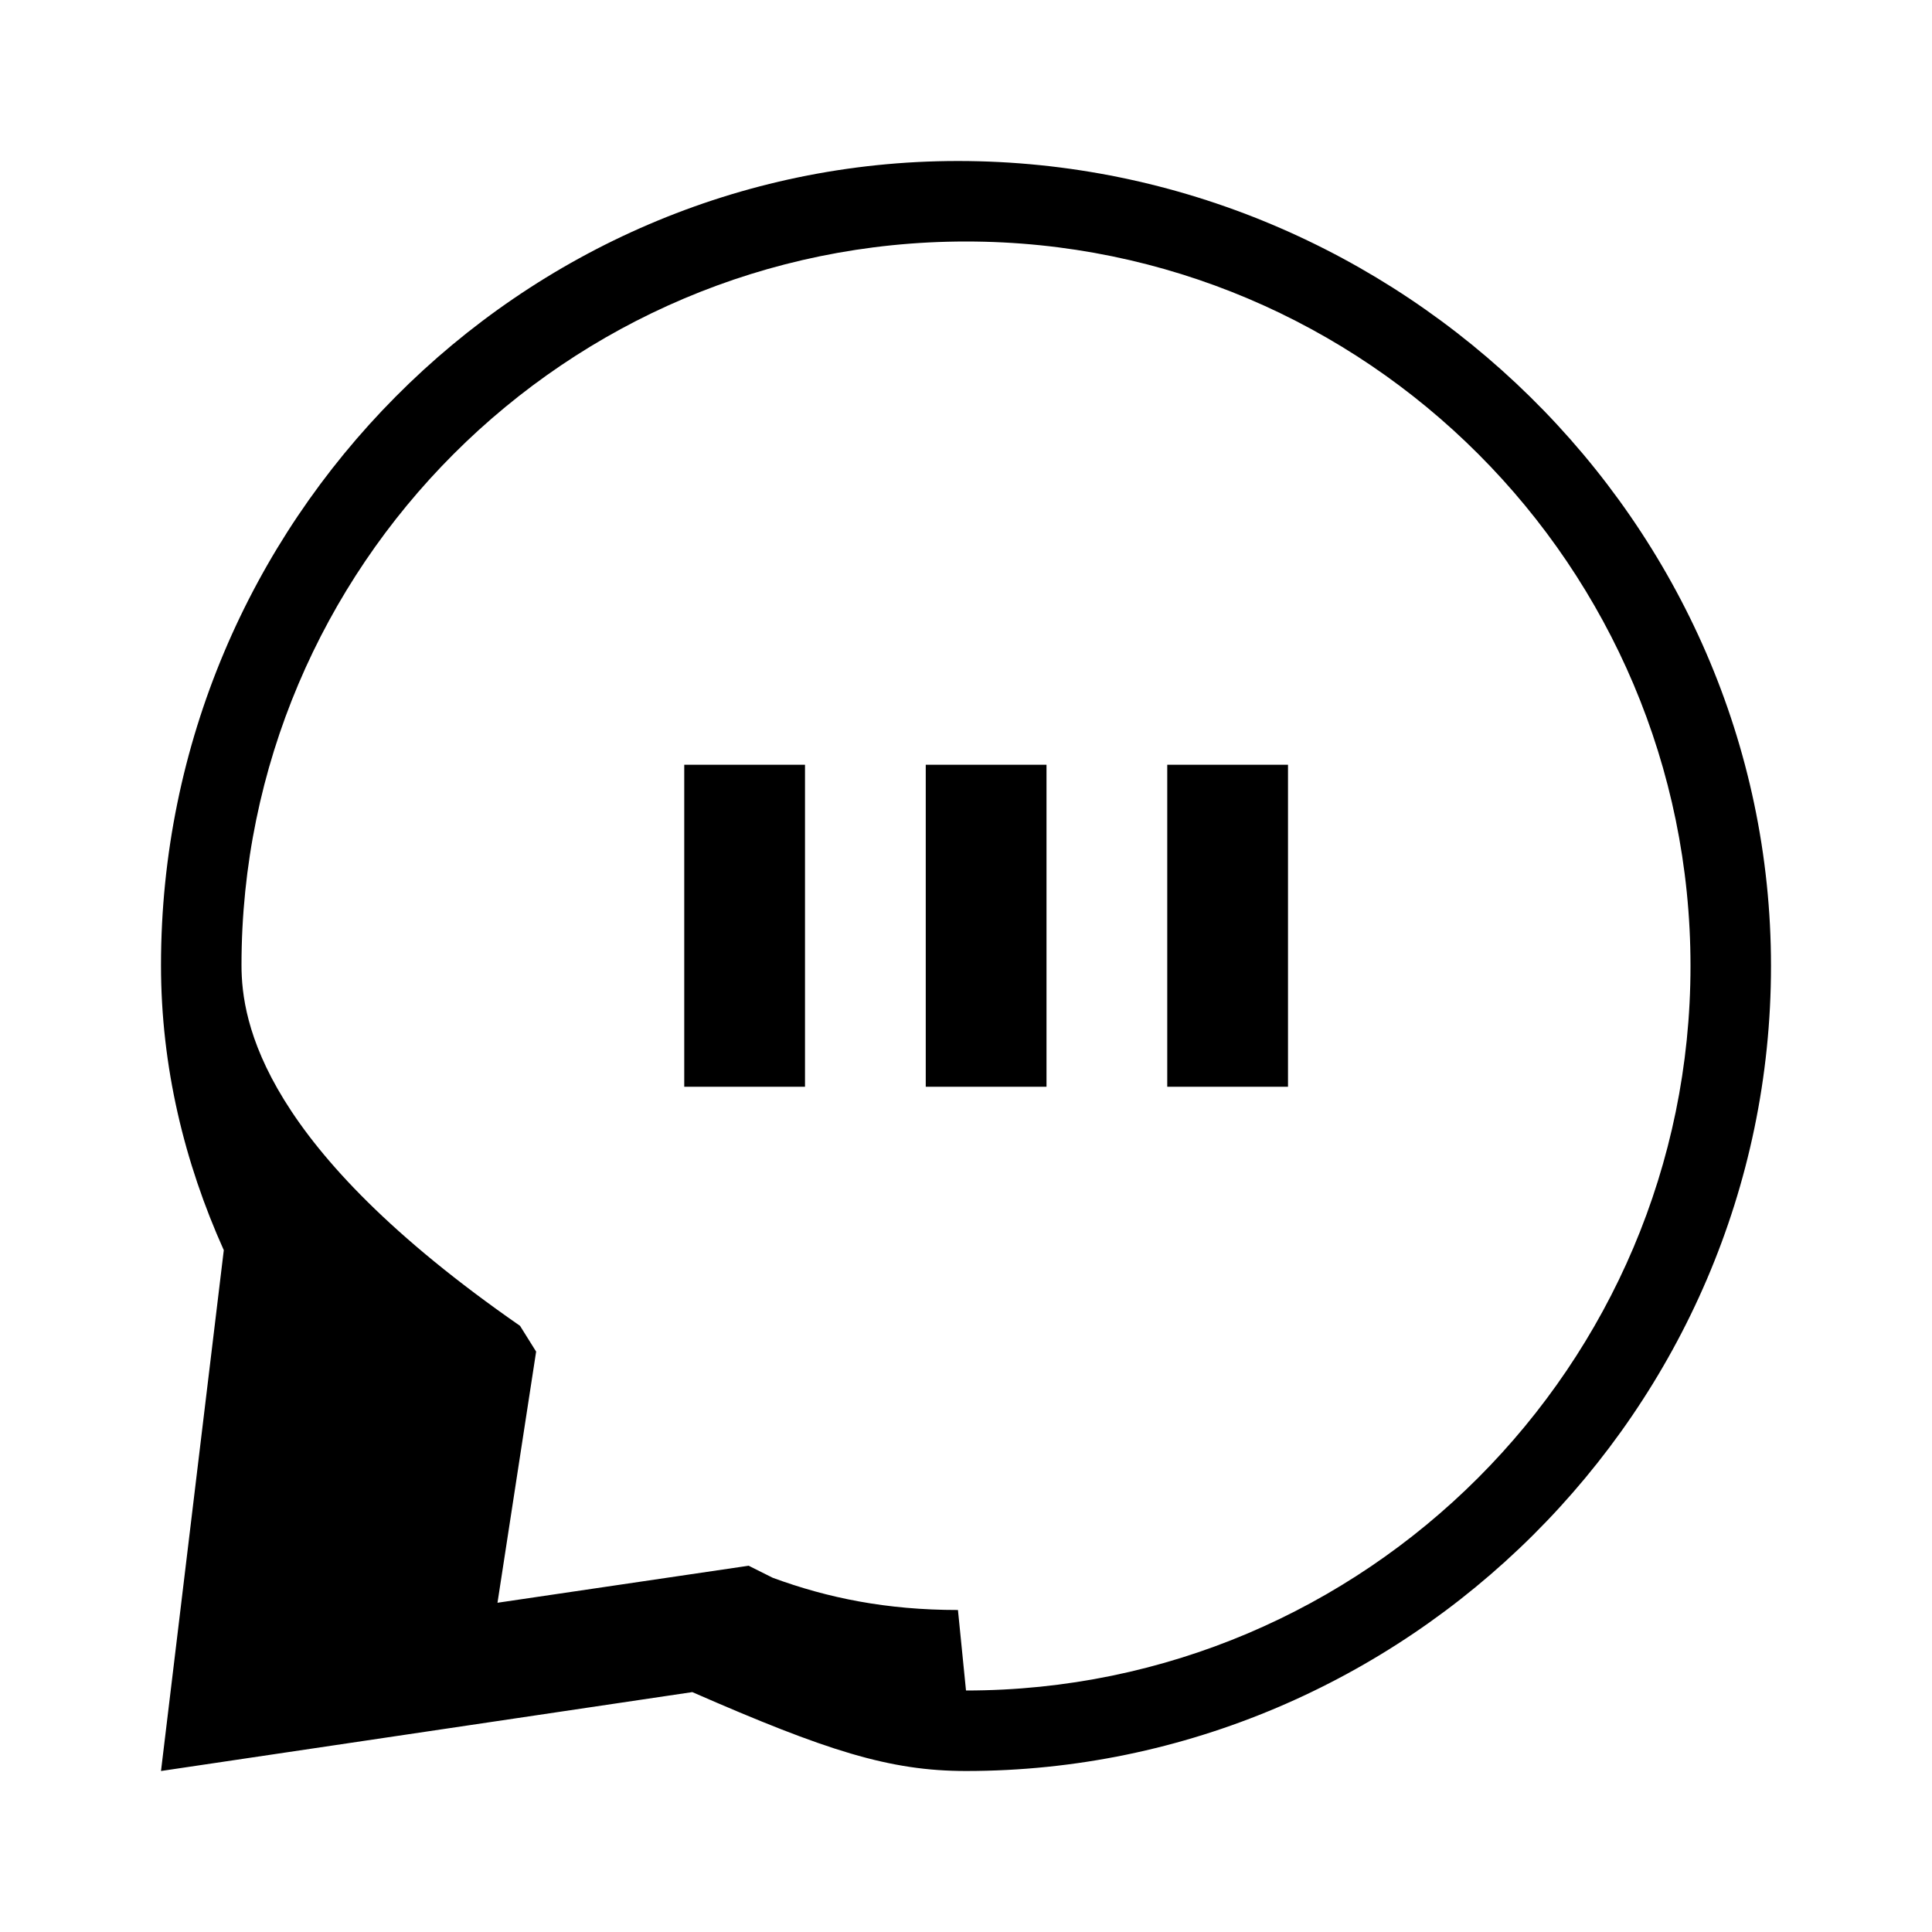
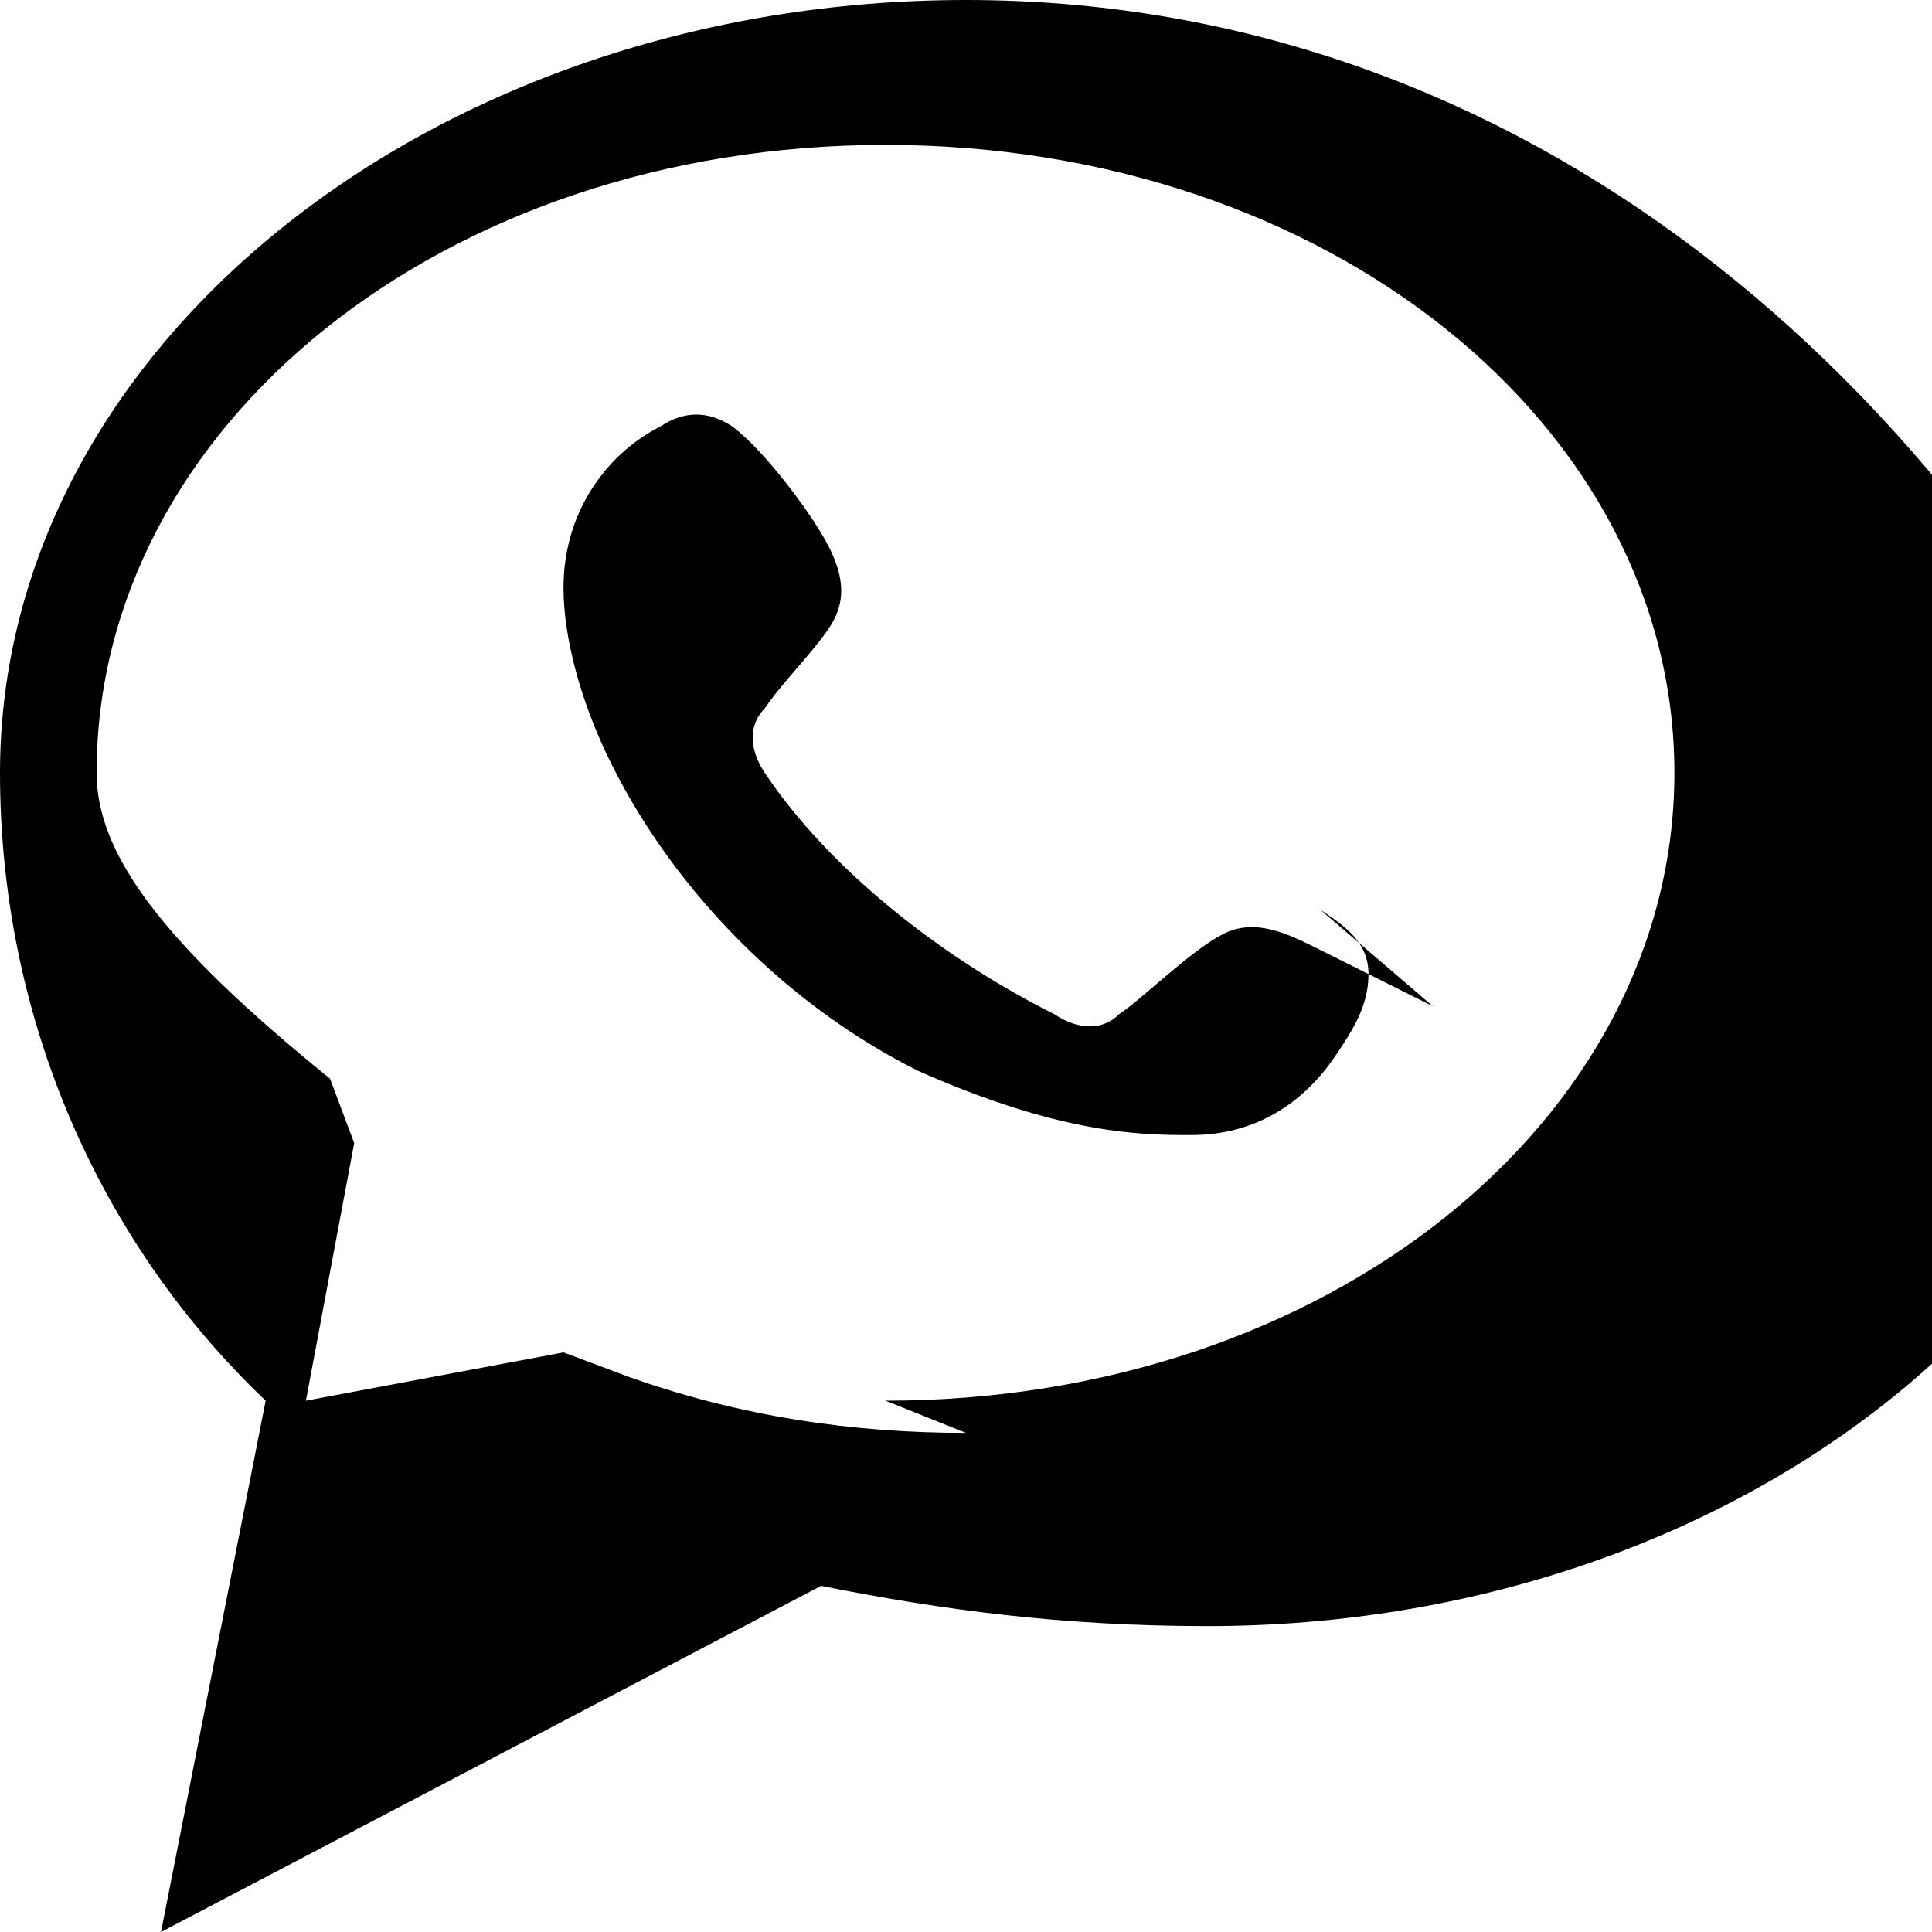
<svg xmlns="http://www.w3.org/2000/svg" viewBox="0 0 24 24" fill="currentColor">
-   <path d="M11.9 2C6.47 2 2 6.48 2 11.99C2 13.25 2.29 14.44 2.78 15.53L2 22l6.6-.98C10.27 21.75 11.05 22 12 22c5.45 0 10-4.48 10-10S17.39 2 11.9 2zm0 18c-.89 0-1.62-.15-2.3-.4l-.3-.15-3.12.46.48-3.12-.2-.32C3.26 14.25 3 12.7 3 11.99 3 7.04 7.03 3 12 3s9 4.04 9 9-4.04 9-9 9z" />
-   <path d="M8.5 9.5h1.5v4H8.5zm3 0h1.5v4h-1.5zm3 0h1.5v4h-1.5z" />
+   <path d="M12 0C5.4 0 0 4.3 0 9.6c0 3 1.2 5.8 3.3 7.8L2 24l8.2-4.3c1.5.3 3 .5 4.8.5 6.6 0 12-4.3 12-9.6C24 4.3 18.6 0 12 0zm0 17.8c-1.4 0-2.8-.2-4.2-.7l-.8-.3-3.2.6.6-3.2-.3-.8C2 11.7 1.2 10.6 1.2 9.6c0-4.3 4.3-7.8 9.8-7.8s9.8 3.5 9.8 7.8-4.3 7.8-9.8 7.8zm5.8-5.3l-1.4-.7c-.4-.2-.8-.4-1.2-.2-.4.2-1 .8-1.3 1-.2.2-.5.2-.8 0-1.4-.7-2.8-1.8-3.6-3-.2-.3-.2-.6 0-.8.2-.3.6-.7.8-1 .2-.3.2-.6 0-1-.2-.4-.8-1.2-1.2-1.5-.3-.2-.6-.2-.9 0-.6.3-1.2 1-1.2 2 0 .6.2 1.4.6 2.2.8 1.6 2.2 3 3.8 3.8 1.8.8 2.8.8 3.4.8.8 0 1.4-.4 1.8-1 .2-.3.4-.6.4-1 0-.4-.3-.6-.6-.8z" />
</svg>
